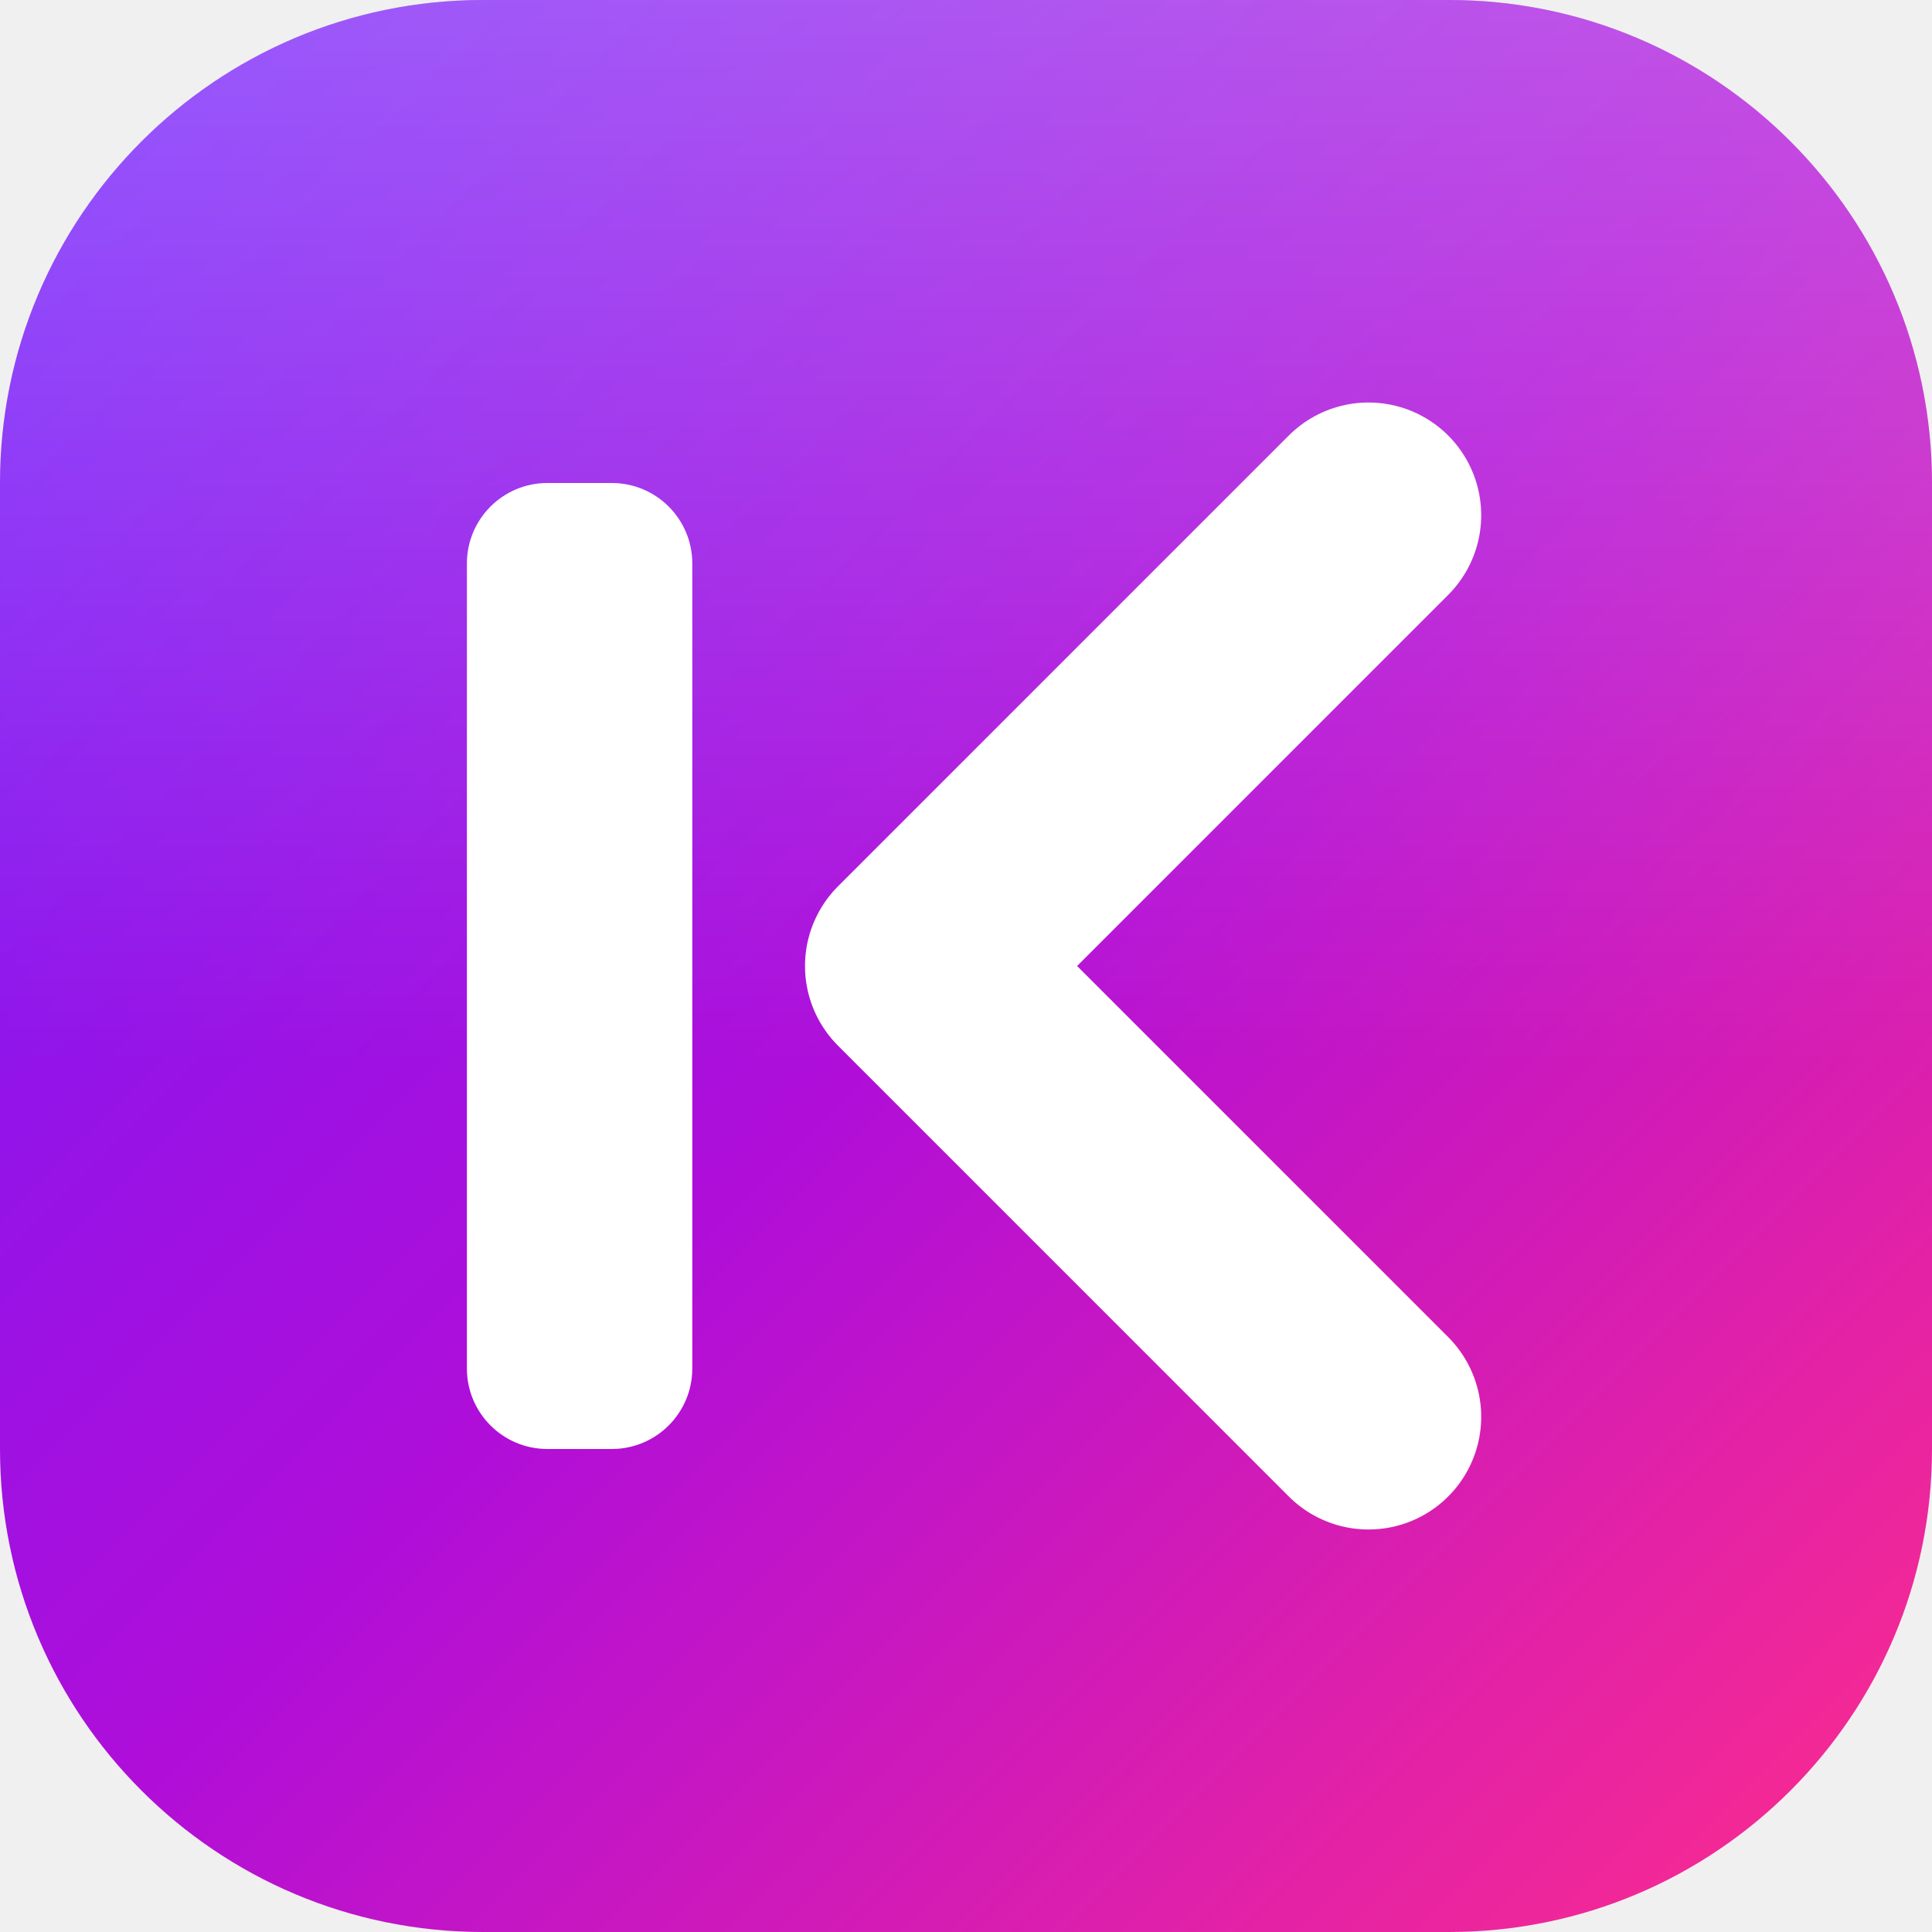
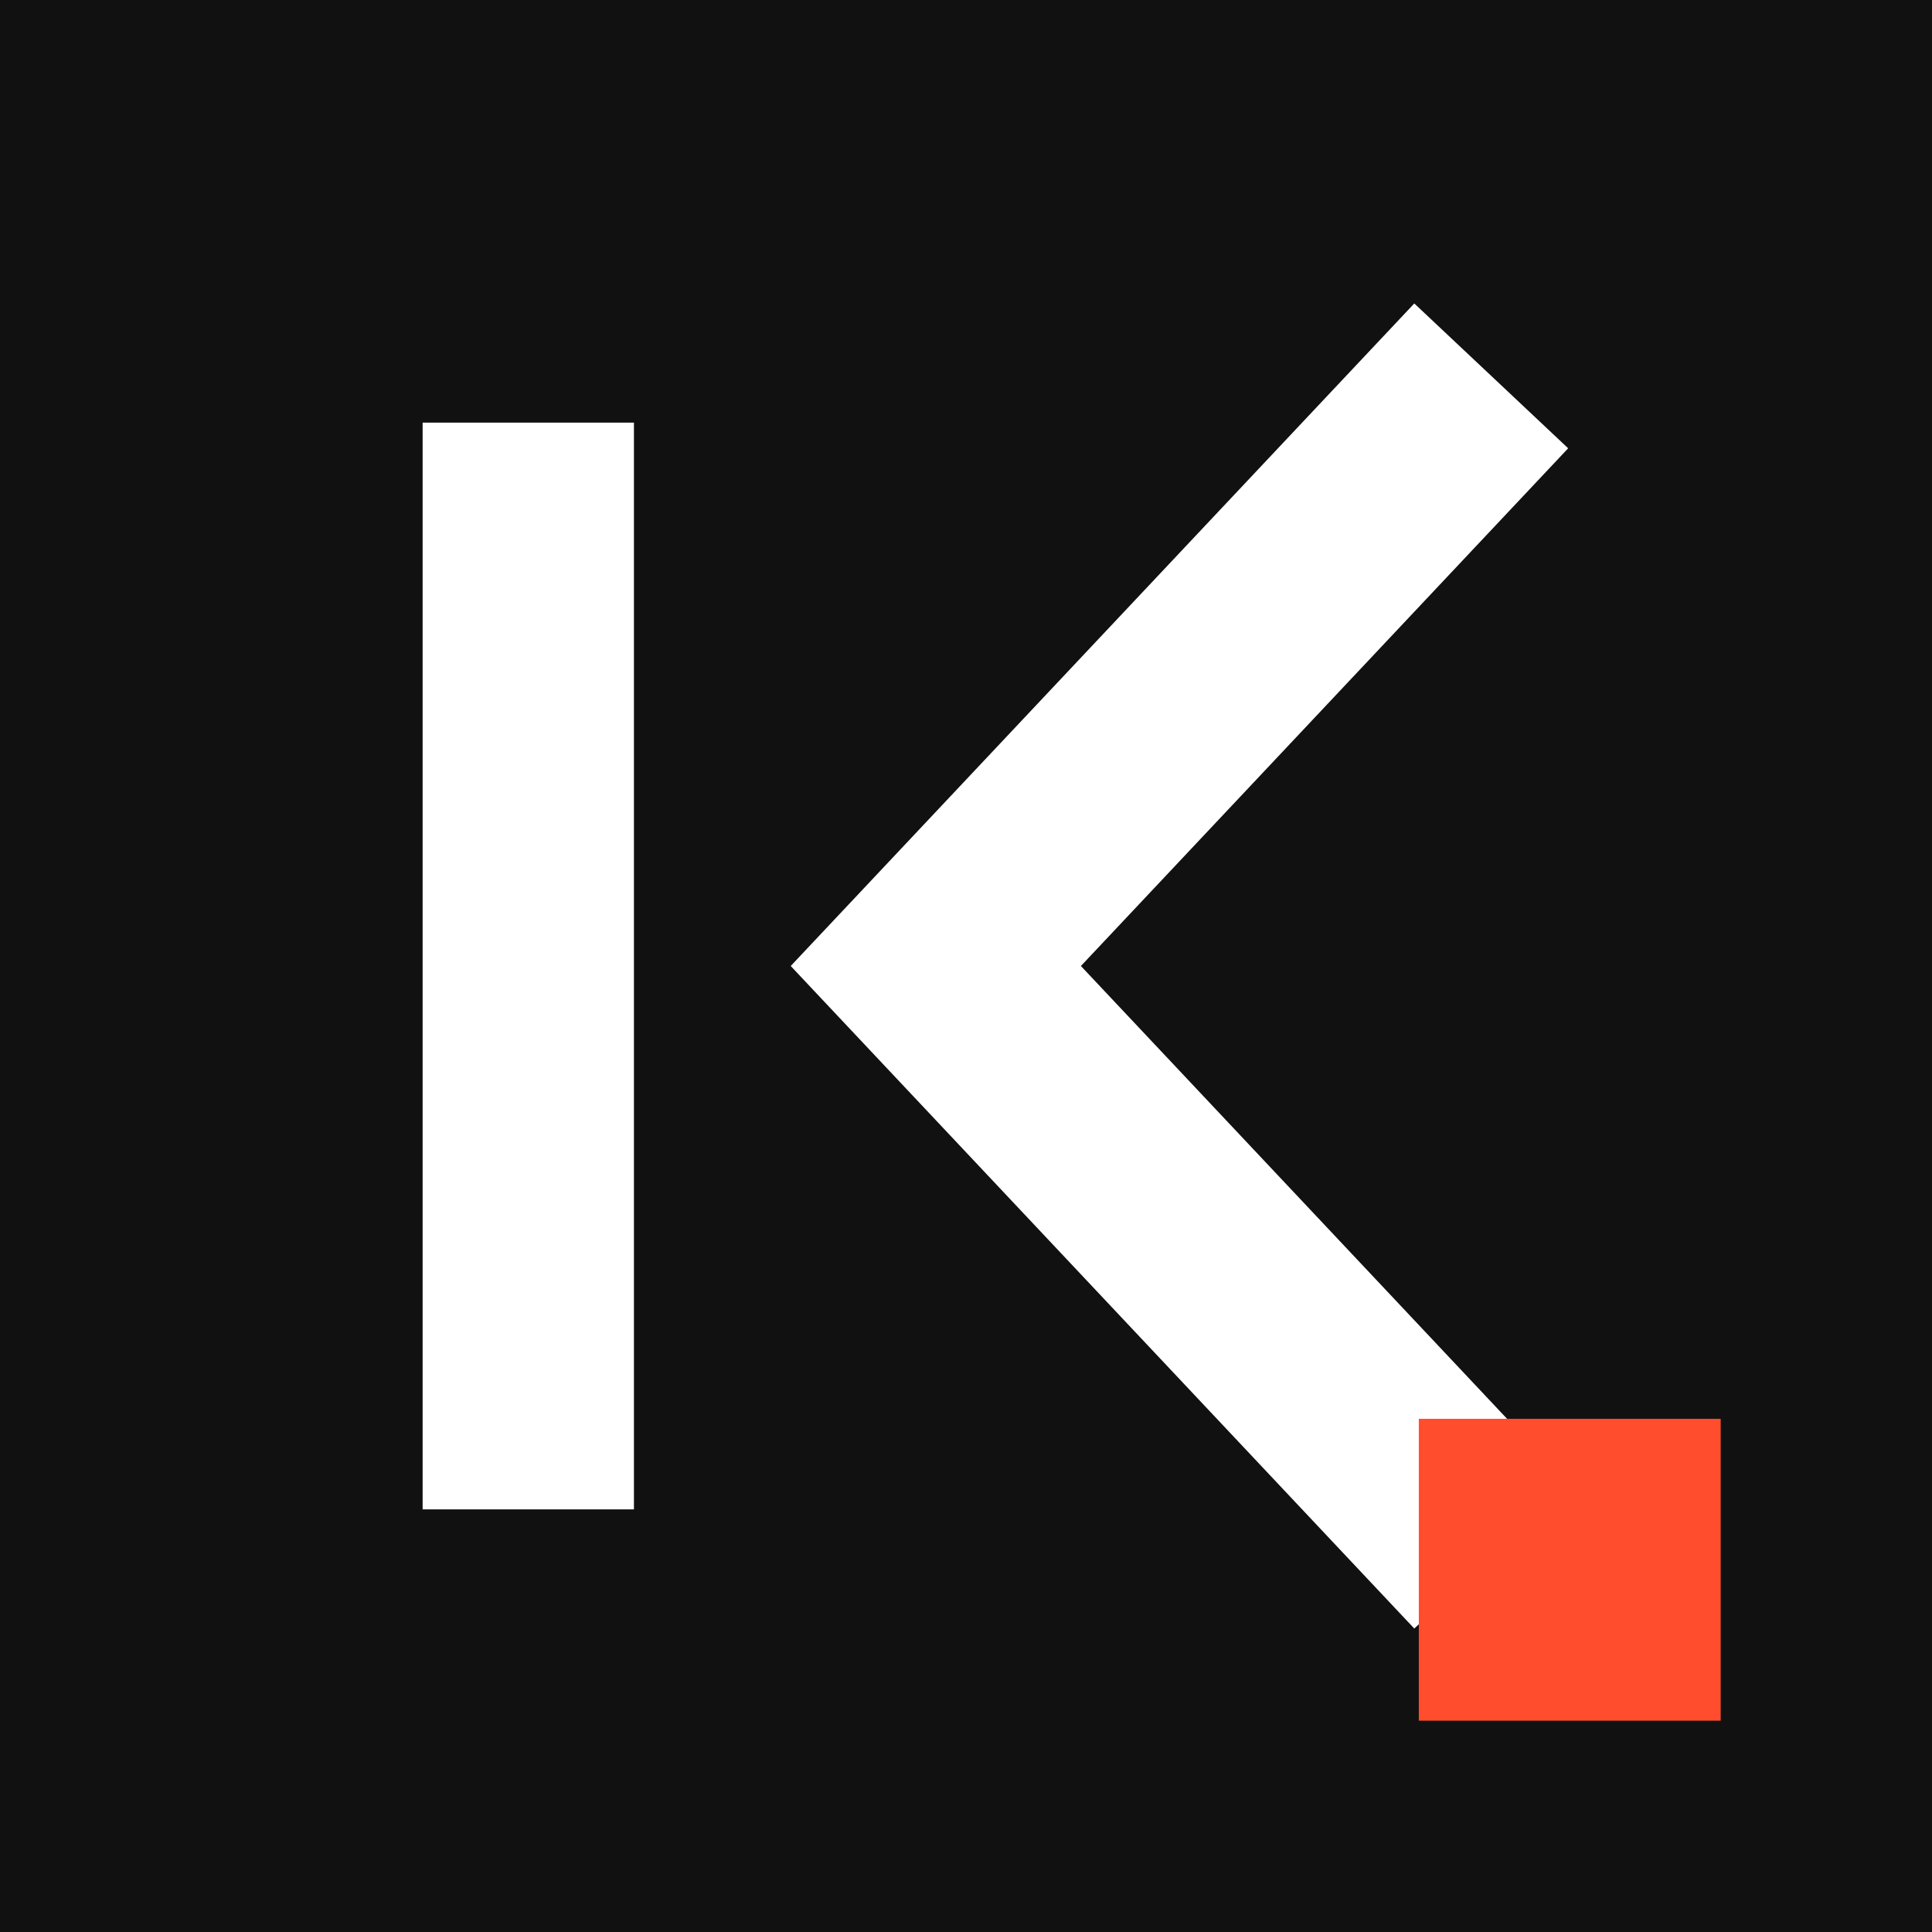
- <svg xmlns="http://www.w3.org/2000/svg" viewBox="0 0 120 120">
-   <defs>
-     <linearGradient id="kz-bg" x1="0" y1="0" x2="1" y2="1">
-       <stop offset="0" stop-color="#6a1bff" />
-       <stop offset=".5" stop-color="#b00ed8" />
-       <stop offset="1" stop-color="#ff2d8a" />
-     </linearGradient>
-     <linearGradient id="kz-hl" x1="0" y1="0" x2="0" y2="1">
-       <stop offset="0" stop-color="#fff" stop-opacity=".28" />
-       <stop offset=".55" stop-color="#fff" stop-opacity="0" />
-     </linearGradient>
-   </defs>
-   <rect width="120" height="120" rx="30" fill="url(#kz-bg)" />
-   <rect width="120" height="120" rx="30" fill="url(#kz-hl)" />
-   <rect x="29" y="30" width="14" height="60" rx="5" fill="#fff" />
-   <path d="M85 32 57 60l28 28" fill="none" stroke="#fff" stroke-width="14" stroke-linecap="round" stroke-linejoin="round" />
+ <svg xmlns="http://www.w3.org/2000/svg" viewBox="0 0 64 64">
+   <rect width="64" height="64" fill="#111111" />
+   <rect x="14" y="14" width="7" height="36" fill="#ffffff" />
+   <path d="M47 15 31 32l16 17" fill="none" stroke="#ffffff" stroke-width="7" stroke-linecap="square" stroke-linejoin="miter" />
+   <rect x="47" y="47" width="10" height="10" fill="#ff4d2e" />
</svg>
